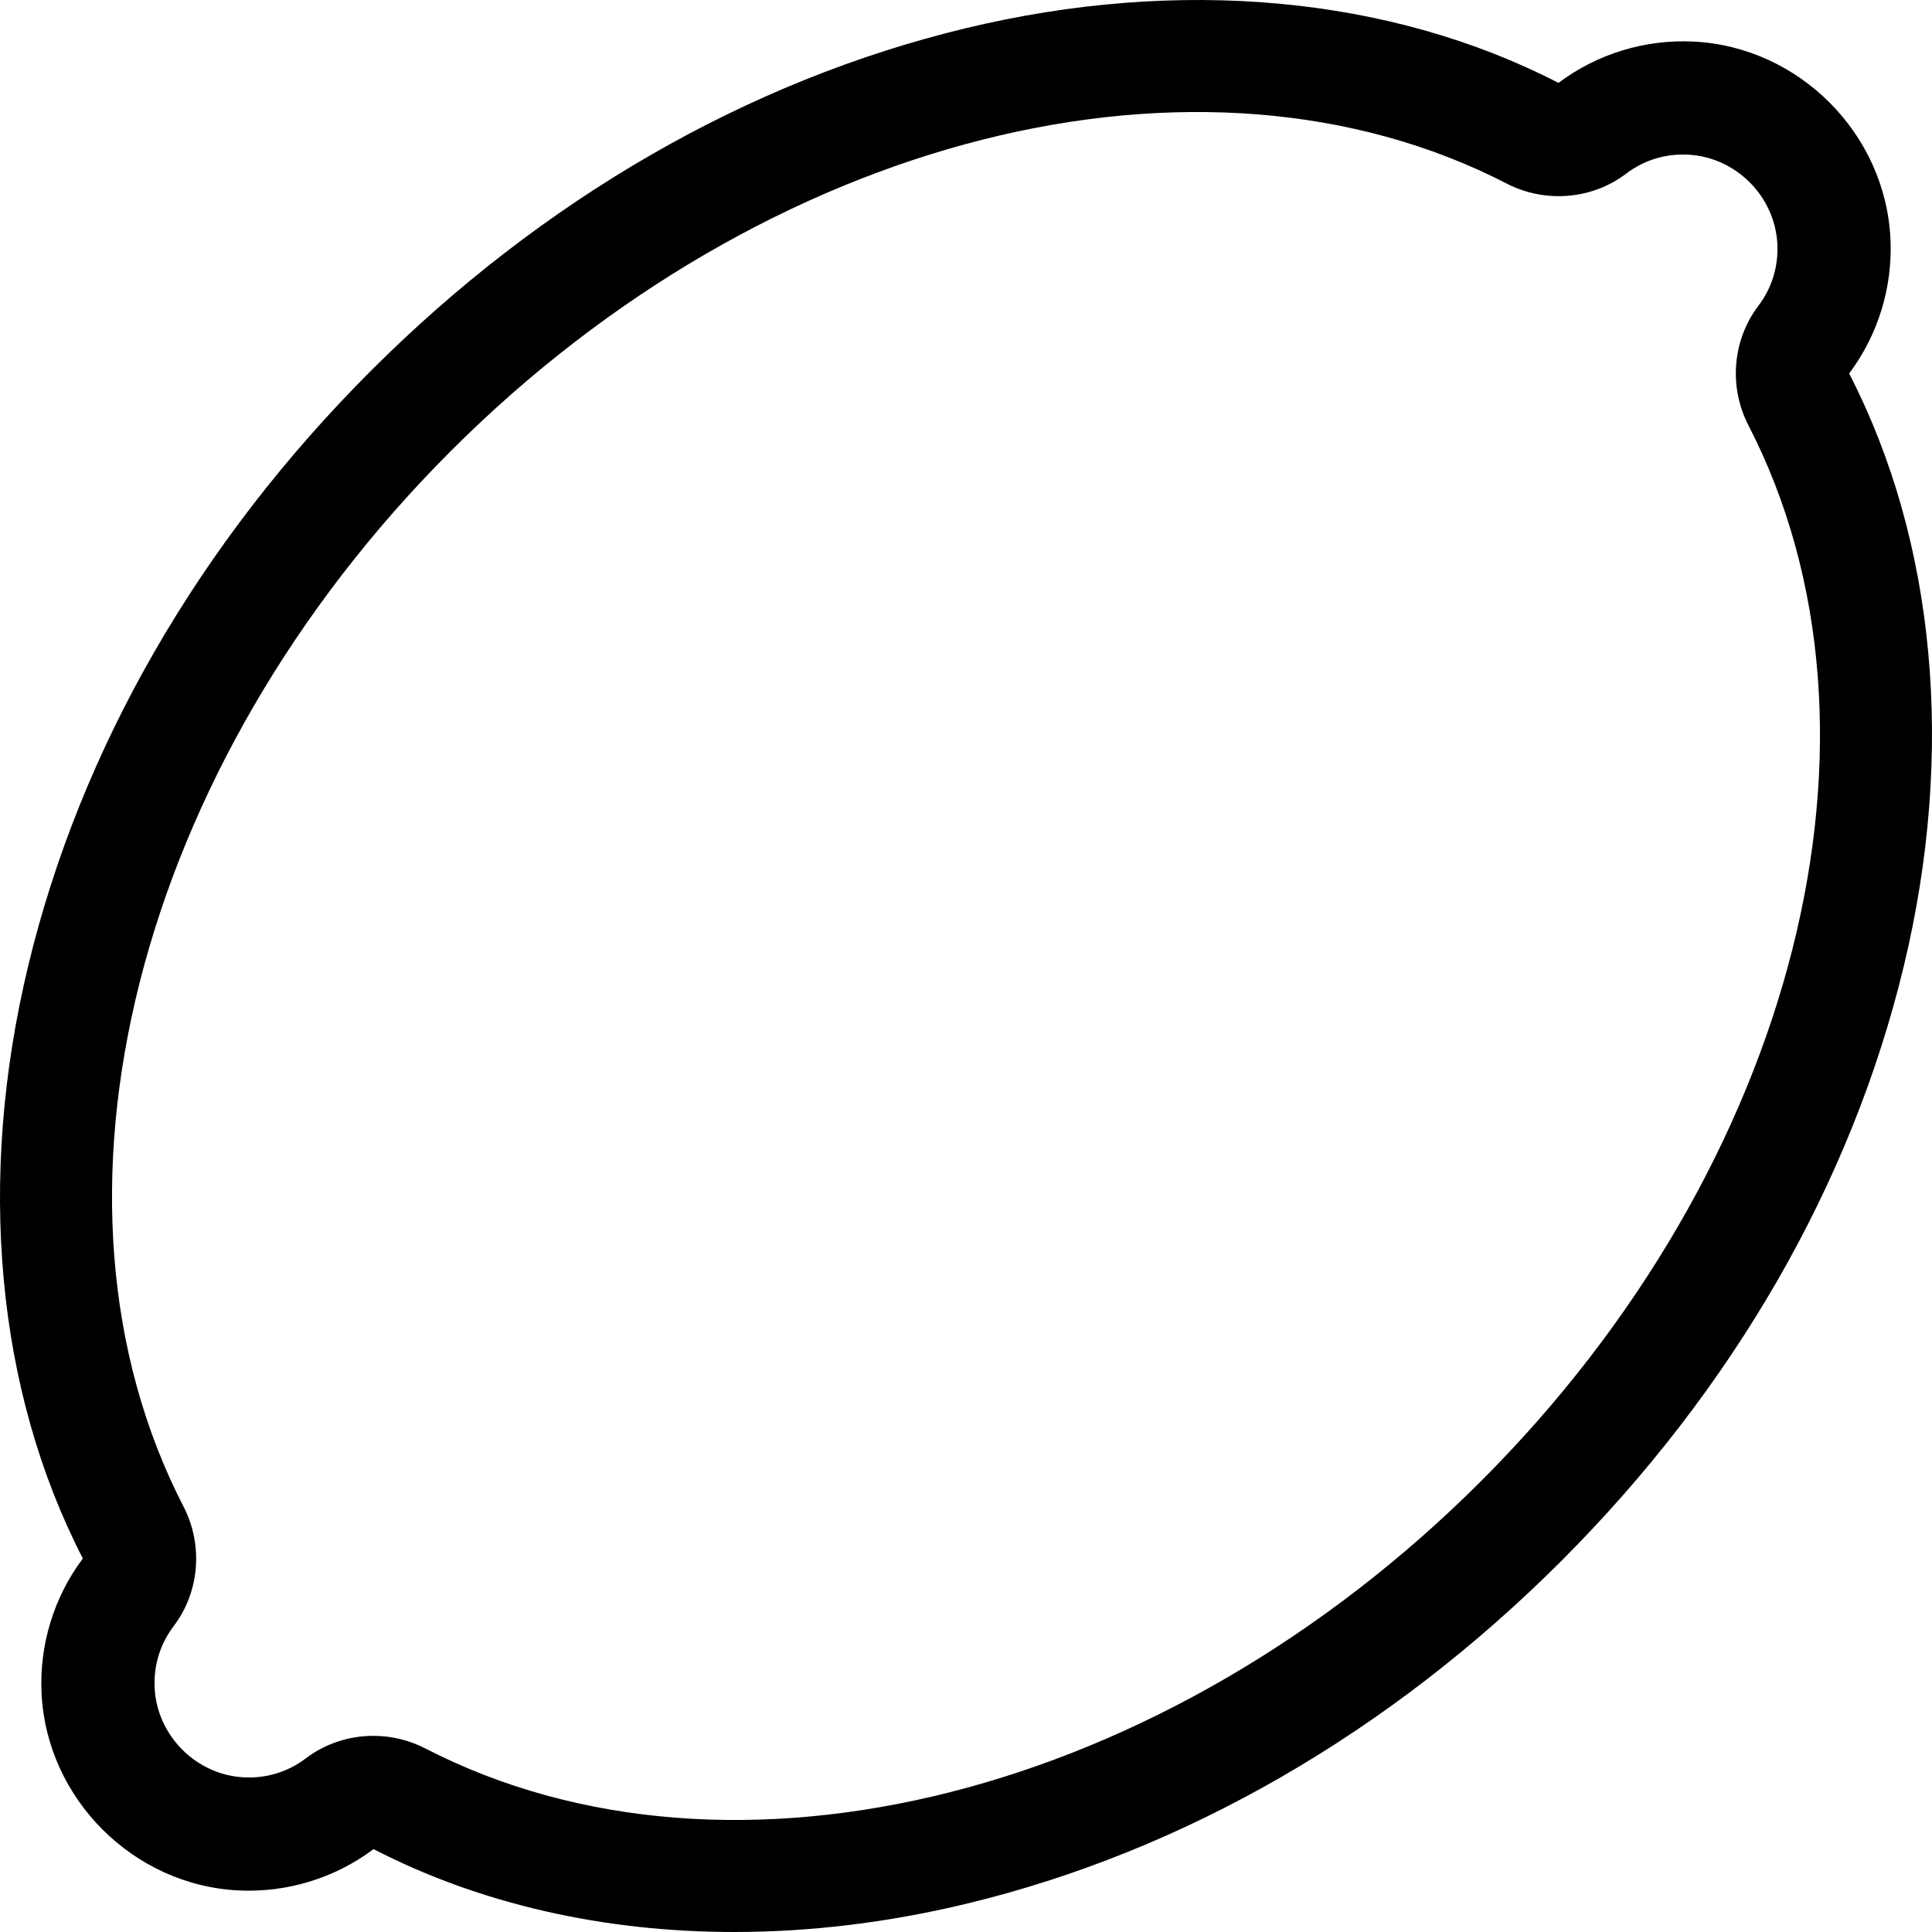
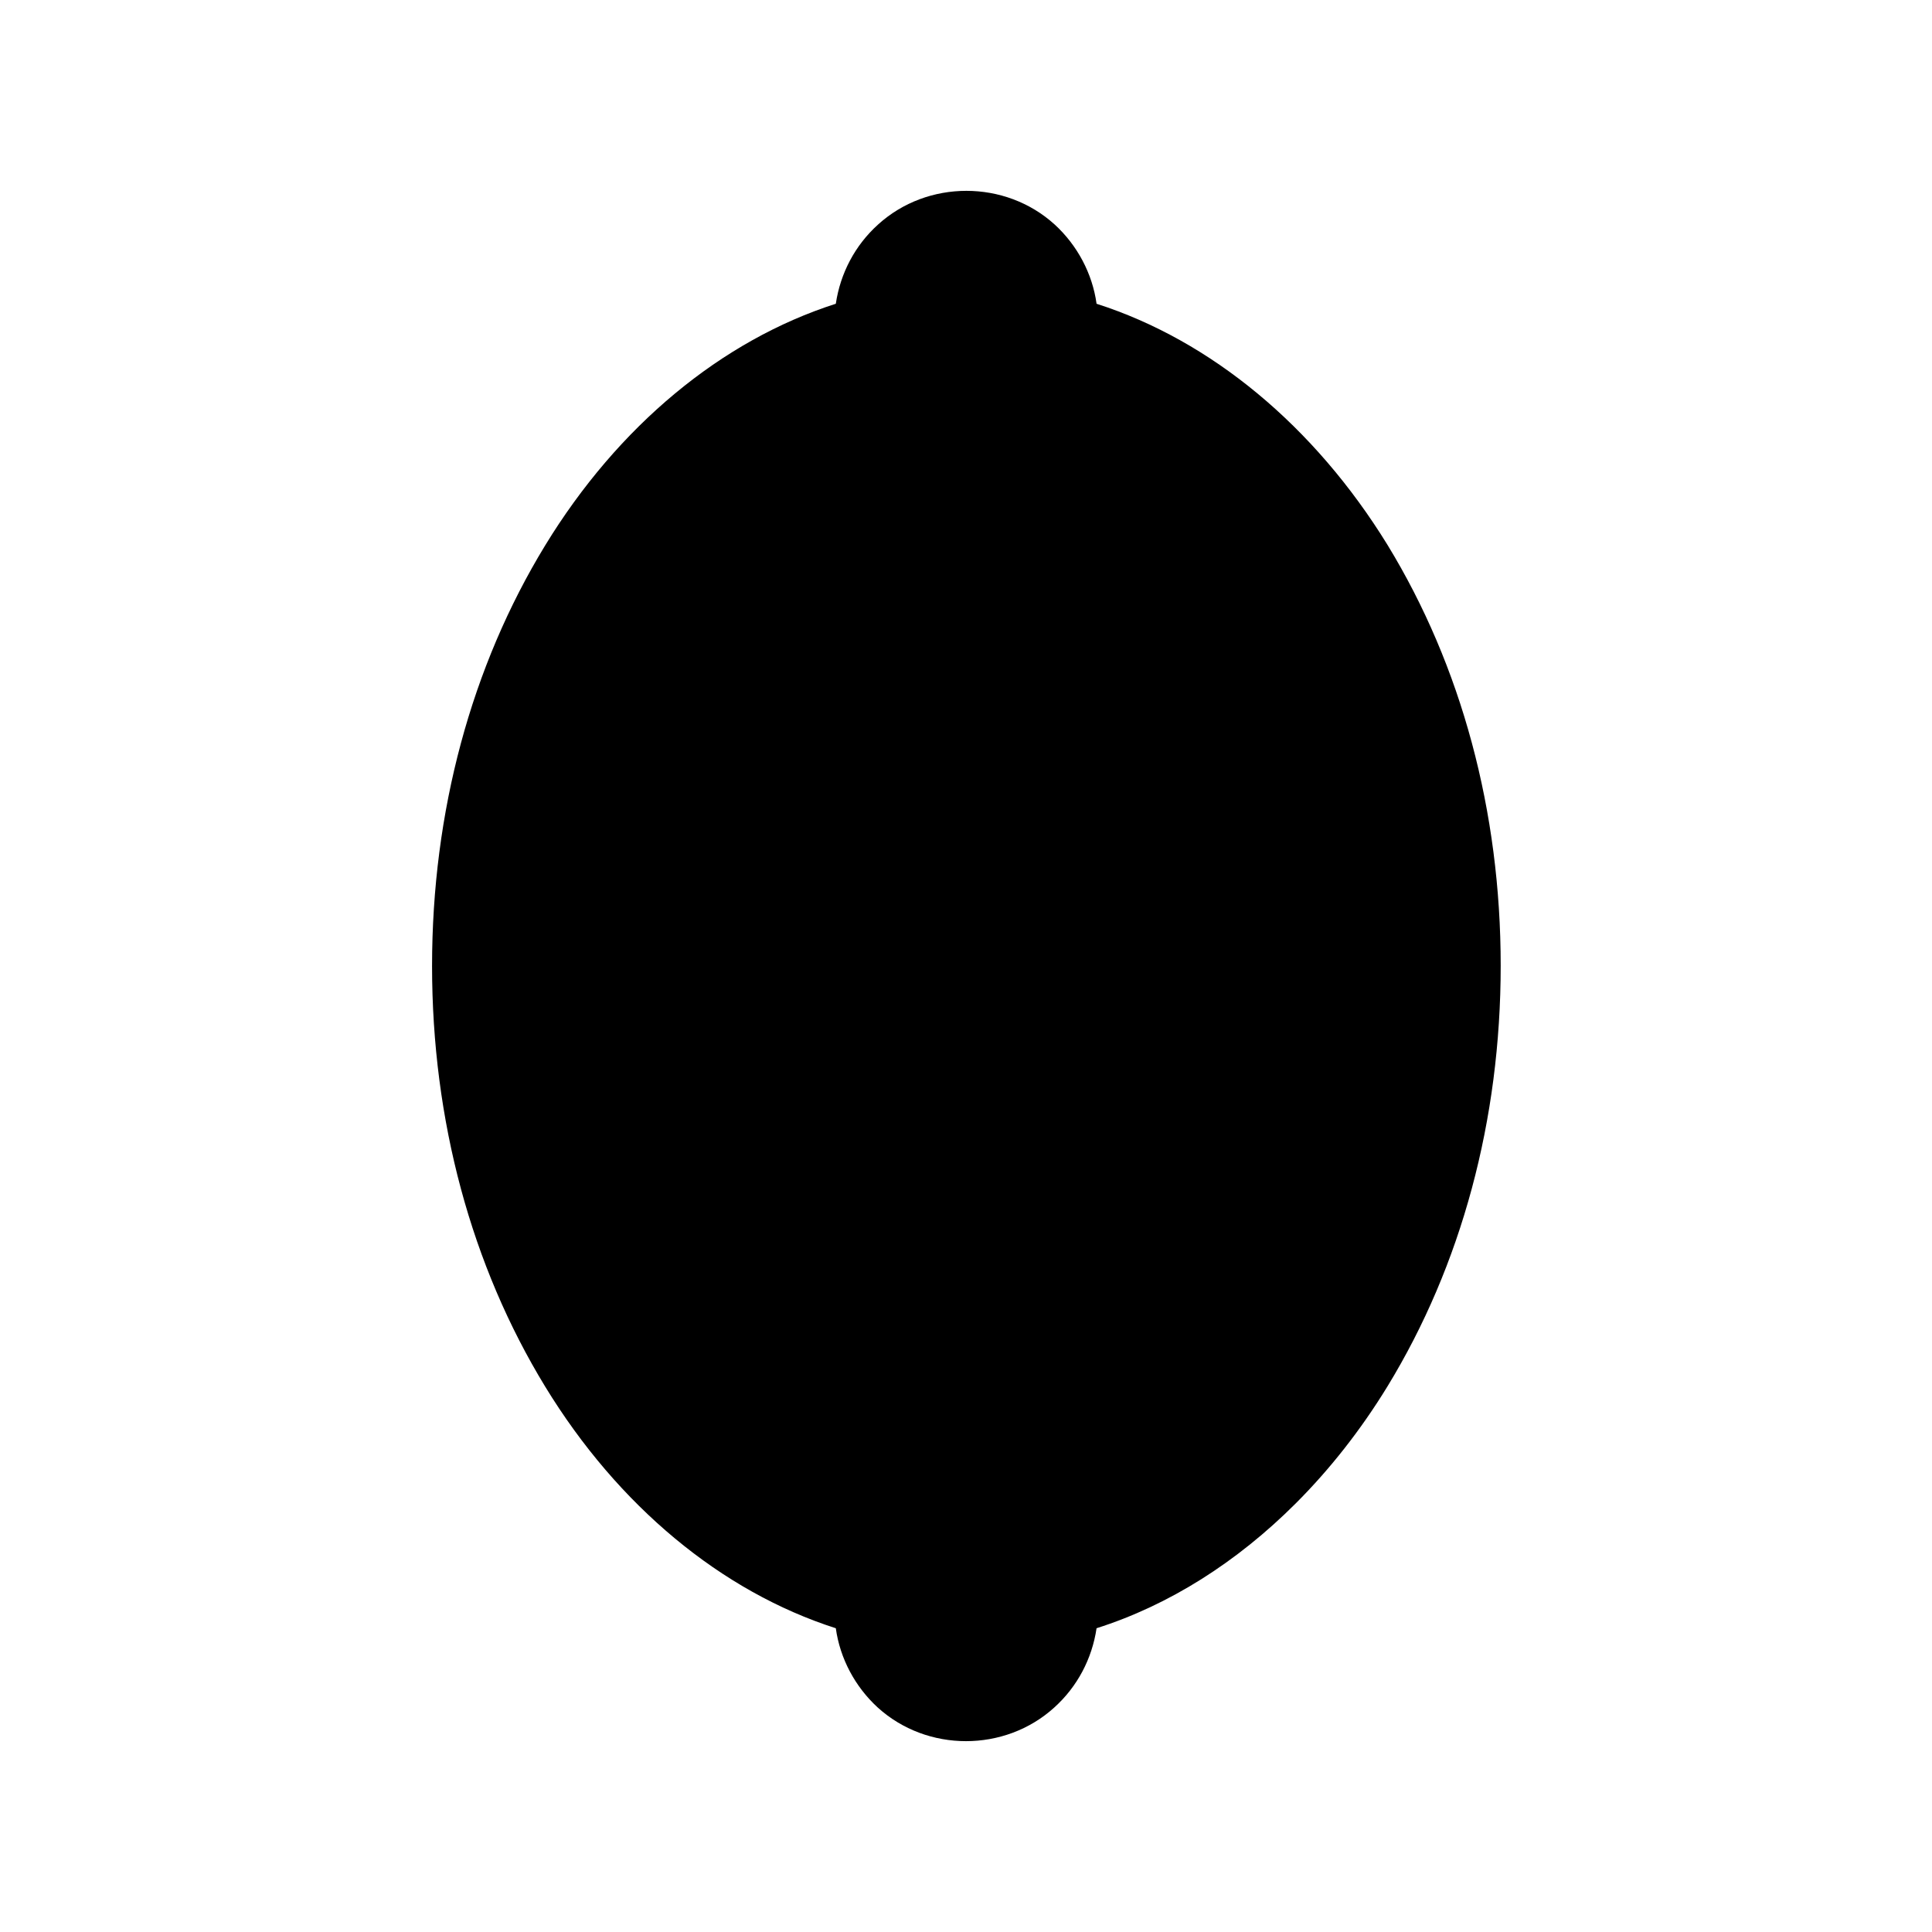
<svg xmlns="http://www.w3.org/2000/svg" version="1.1" id="Capa_1" x="0px" y="0px" viewBox="0 0 512 512" style="enable-background:new 0 0 512 512;" xml:space="preserve">
+   <style type="text/css">
+ 	.st0{display:none;fill:none;stroke:#000000;stroke-width:0.805;stroke-miterlimit:10;}
+ </style>
  <g>
    <g>
-       <path d="M490.041,98.978c7.692-10.237,11.578-22.934,10.944-35.781c-1.373-27.886-24.293-50.807-52.18-52.182 c-12.847-0.634-25.552,3.254-35.792,10.95C368.419-1.031,312.614-6.171,255.875,7.492C198.306,21.356,143.811,52.75,98.281,98.281 C52.749,143.812,21.356,198.307,7.492,255.875c-13.659,56.72-8.526,112.51,14.467,157.146 c-7.692,10.237-11.578,22.933-10.944,35.781c1.373,27.887,24.293,50.808,52.18,52.183c12.848,0.635,25.552-3.254,35.792-10.95 c28.242,14.563,60.976,21.966,95.601,21.965c20.046-0.001,40.732-2.483,61.536-7.493c57.569-13.864,112.064-45.258,157.594-90.789 c45.532-45.531,76.926-100.026,90.789-157.594C518.167,199.404,513.033,143.614,490.041,98.978z M392.502,392.502 c-83.582,83.583-198.638,112.718-279.786,70.852c-4.335-2.236-9.069-3.337-13.776-3.337c-6.373,0-12.695,2.017-17.89,5.962 c-4.729,3.59-10.379,5.331-16.378,5.036c-12.66-0.624-23.064-11.029-23.688-23.689c-0.294-5.983,1.447-11.646,5.036-16.375 c6.859-9.035,7.89-21.465,2.627-31.666C6.78,318.134,35.916,203.082,119.498,119.499C203.081,35.915,318.136,6.782,399.284,48.647 c10.203,5.265,22.633,4.233,31.666-2.626c4.729-3.59,10.367-5.334,16.378-5.036c12.66,0.624,23.064,11.03,23.688,23.689 c0.294,5.983-1.447,11.646-5.036,16.375c-6.859,9.035-7.89,21.465-2.628,31.666C505.218,193.867,476.084,308.92,392.502,392.502z" />
+       <path d="M290.6,80.5c-1.1-8-5.1-15.5-11.1-21c-13.1-11.9-33.7-11.9-46.8,0c-6.1,5.5-10,12.9-11.2,21c-30.3,9.7-57.7,32.4-77,64    c-19.6,32.1-30,70.6-30,111.5c0,40.9,10.4,79.4,30,111.5c19.3,31.6,46.7,54.3,77,64c1.1,8,5.1,15.5,11.1,21    c13.1,11.9,33.7,11.9,46.8,0c6.1-5.5,10-12.9,11.2-21c19.2-6.1,37.2-17.5,52.8-33.1c9-9,17.2-19.4,24.3-31    c19.6-32.1,30-70.6,30-111.5c0-40.9-10.4-79.4-30-111.5C348.3,112.9,320.9,90.2,290.6,80.5z" />
    </g>
  </g>
+   <circle class="st0" cx="256" cy="256" r="206" />
</svg>
